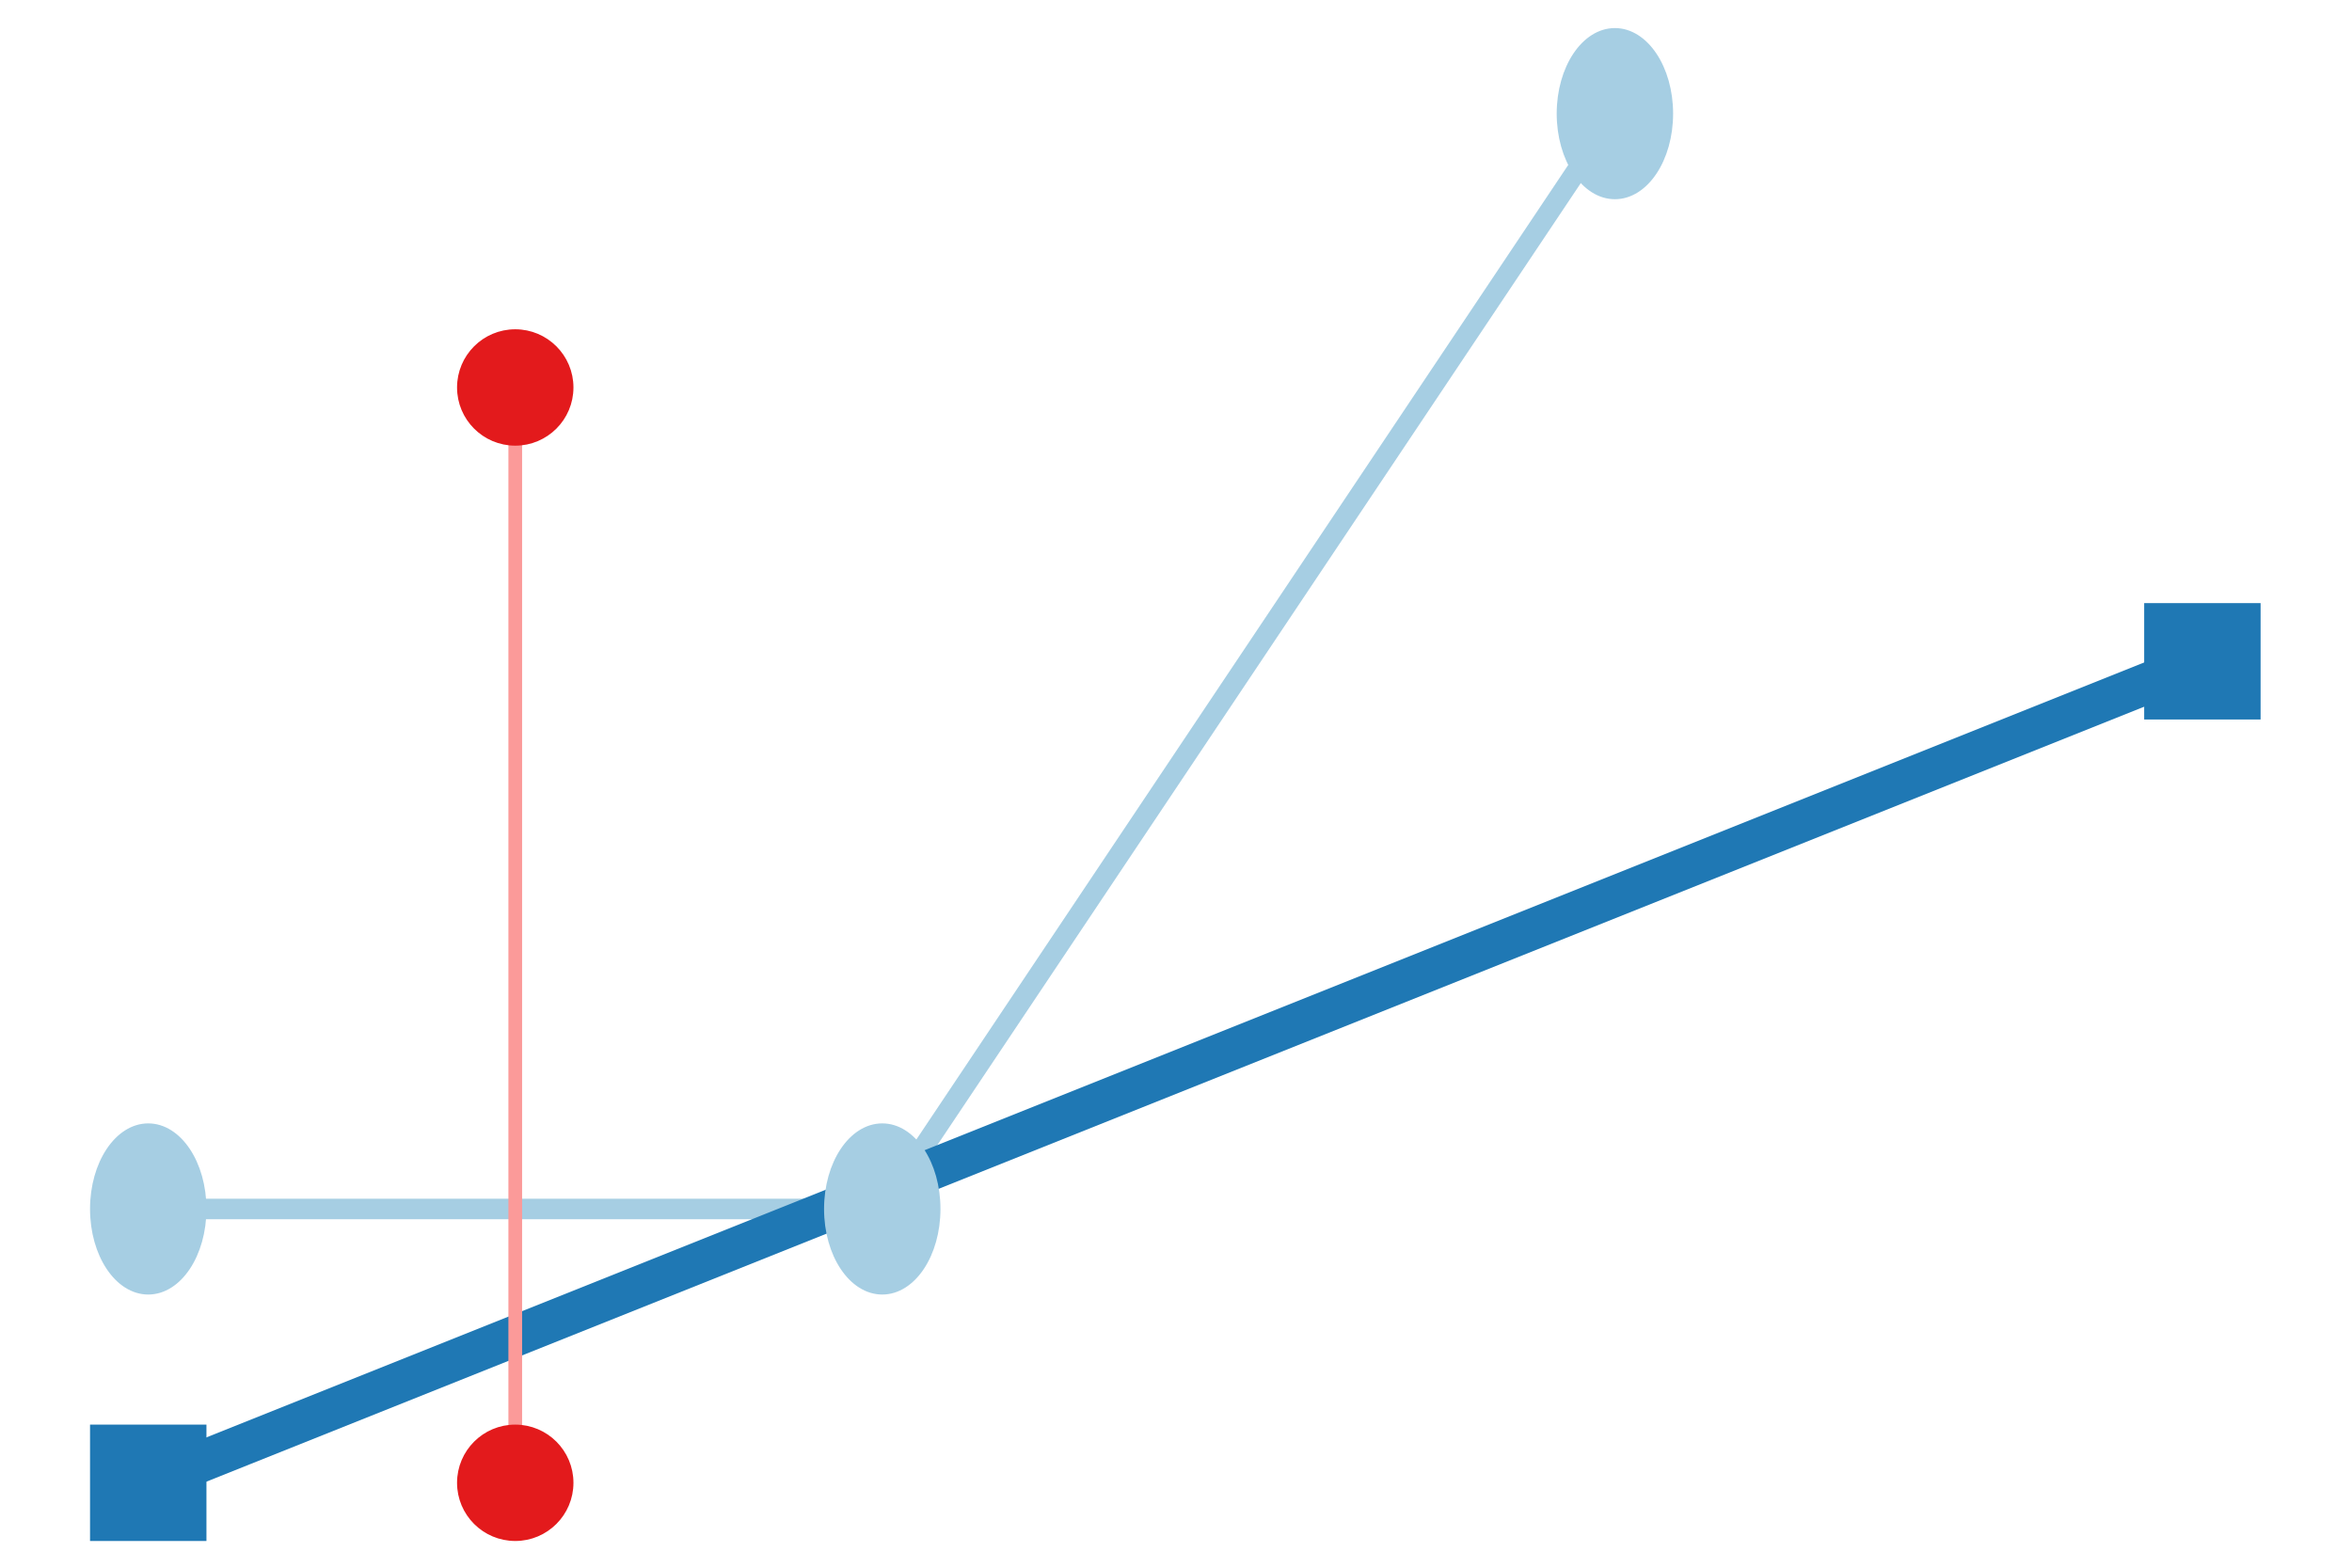
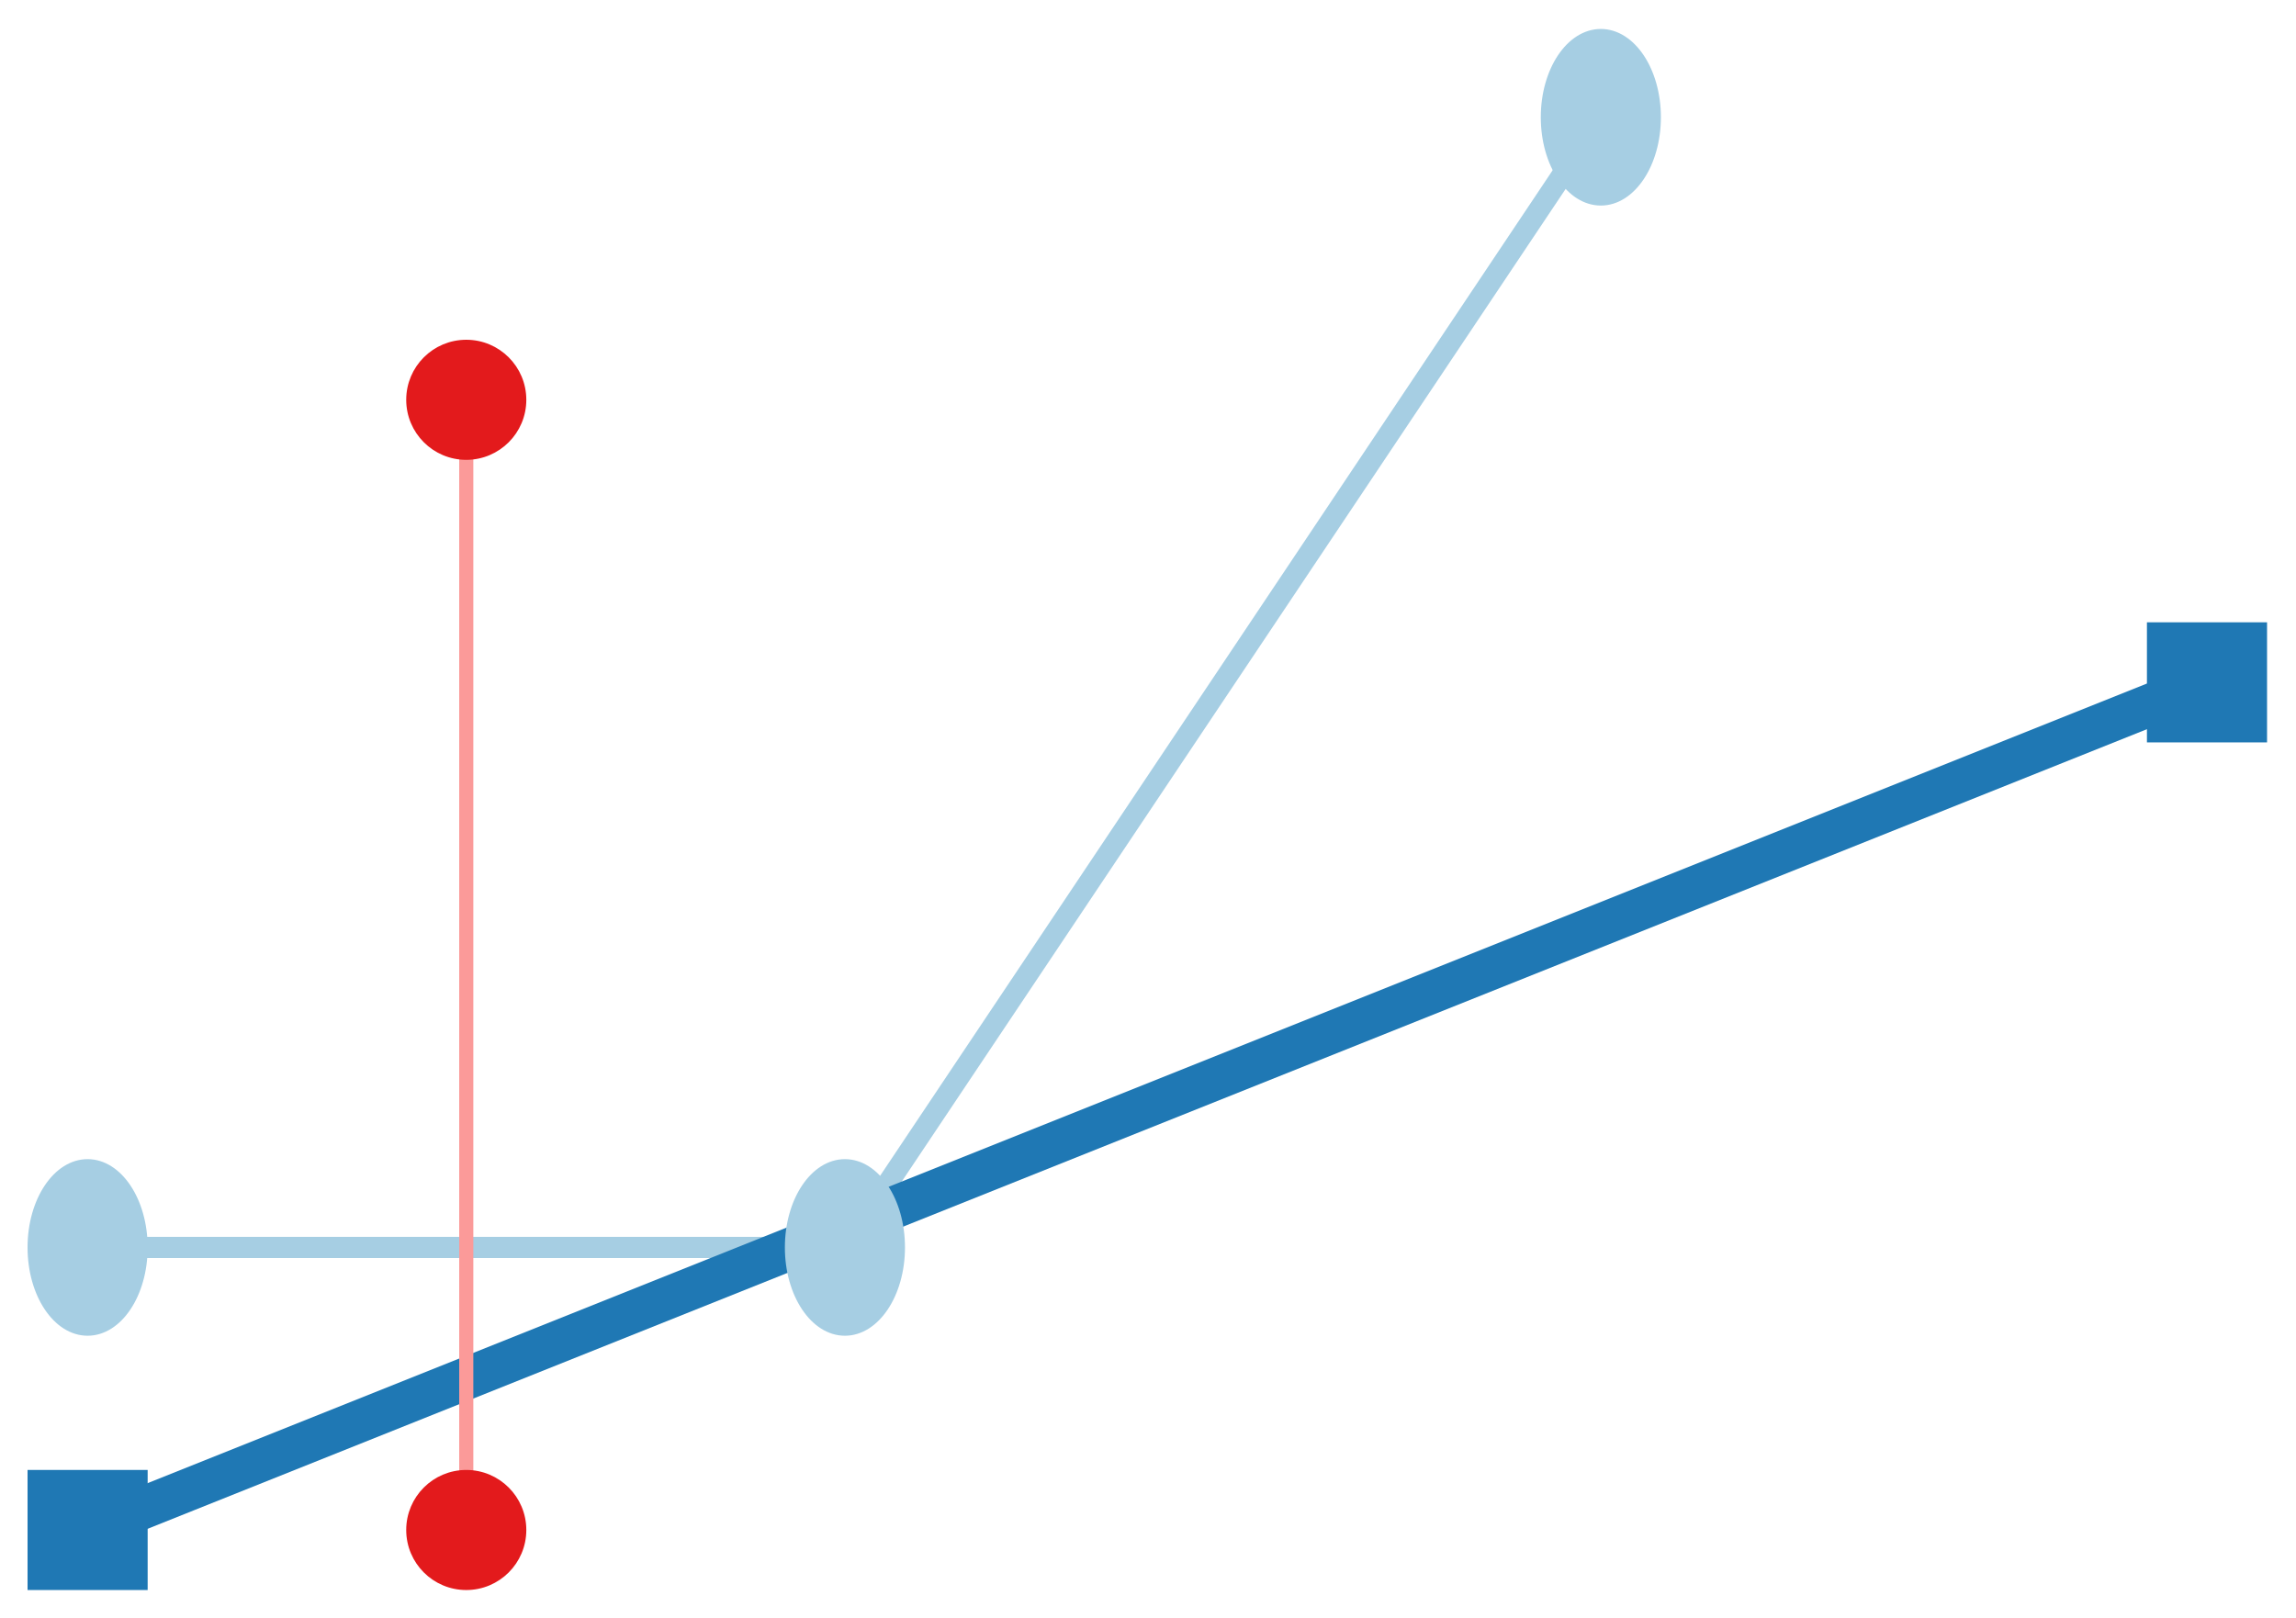
- <svg xmlns="http://www.w3.org/2000/svg" height="300.0" viewBox="-0.812 -0.583 1.625 1.145" width="450.0">
+ <svg xmlns="http://www.w3.org/2000/svg" height="300.0" viewBox="-0.812 -0.583 1.625 1.145" width="425.764">
  <g stroke-opacity="1.0" stroke="#a6cee3" stroke-width="1.5e-2" fill="none">
    <polyline points="-0.75,0.3 -0.214,0.3 0.321,-0.5" />
  </g>
  <g stroke-opacity="1.0" stroke="#1f78b4" stroke-width="3.0e-2" fill="none">
    <polyline points="-0.75,0.5 0.75,-0.1" />
  </g>
  <g stroke-opacity="1.0" stroke="#fb9a99" stroke-width="1.0e-2" fill="none">
    <polyline points="-0.482,-0.3 -0.482,0.5" />
  </g>
  <g stroke-opacity="1.0" fill-opacity="1.0" stroke="#a6cee3" stroke-width="5.0e-3" fill="#a6cee3">
    <ellipse rx="4.0e-2" ry="6.0e-2" cy="0.3" cx="-0.75" />
    <ellipse rx="4.0e-2" ry="6.0e-2" cy="0.3" cx="-0.214" />
    <ellipse rx="4.0e-2" ry="6.0e-2" cy="-0.5" cx="0.321" />
  </g>
  <g stroke-opacity="1.0" fill-opacity="1.0" stroke="#1f78b4" stroke-width="5.0e-3" fill="#1f78b4">
    <rect height="8.000000000000002e-2" width="8.000000000000007e-2" x="-0.79" y="0.46" />
    <rect height="8.000000000000002e-2" width="8.000000000000007e-2" x="0.71" y="-0.14" />
  </g>
  <g stroke-opacity="1.0" fill-opacity="1.0" stroke="#e31a1c" stroke-width="5.0e-3" fill="#e31a1c">
    <circle cy="-0.3" r="4.0e-2" cx="-0.482" />
    <circle cy="0.5" r="4.0e-2" cx="-0.482" />
  </g>
</svg>
